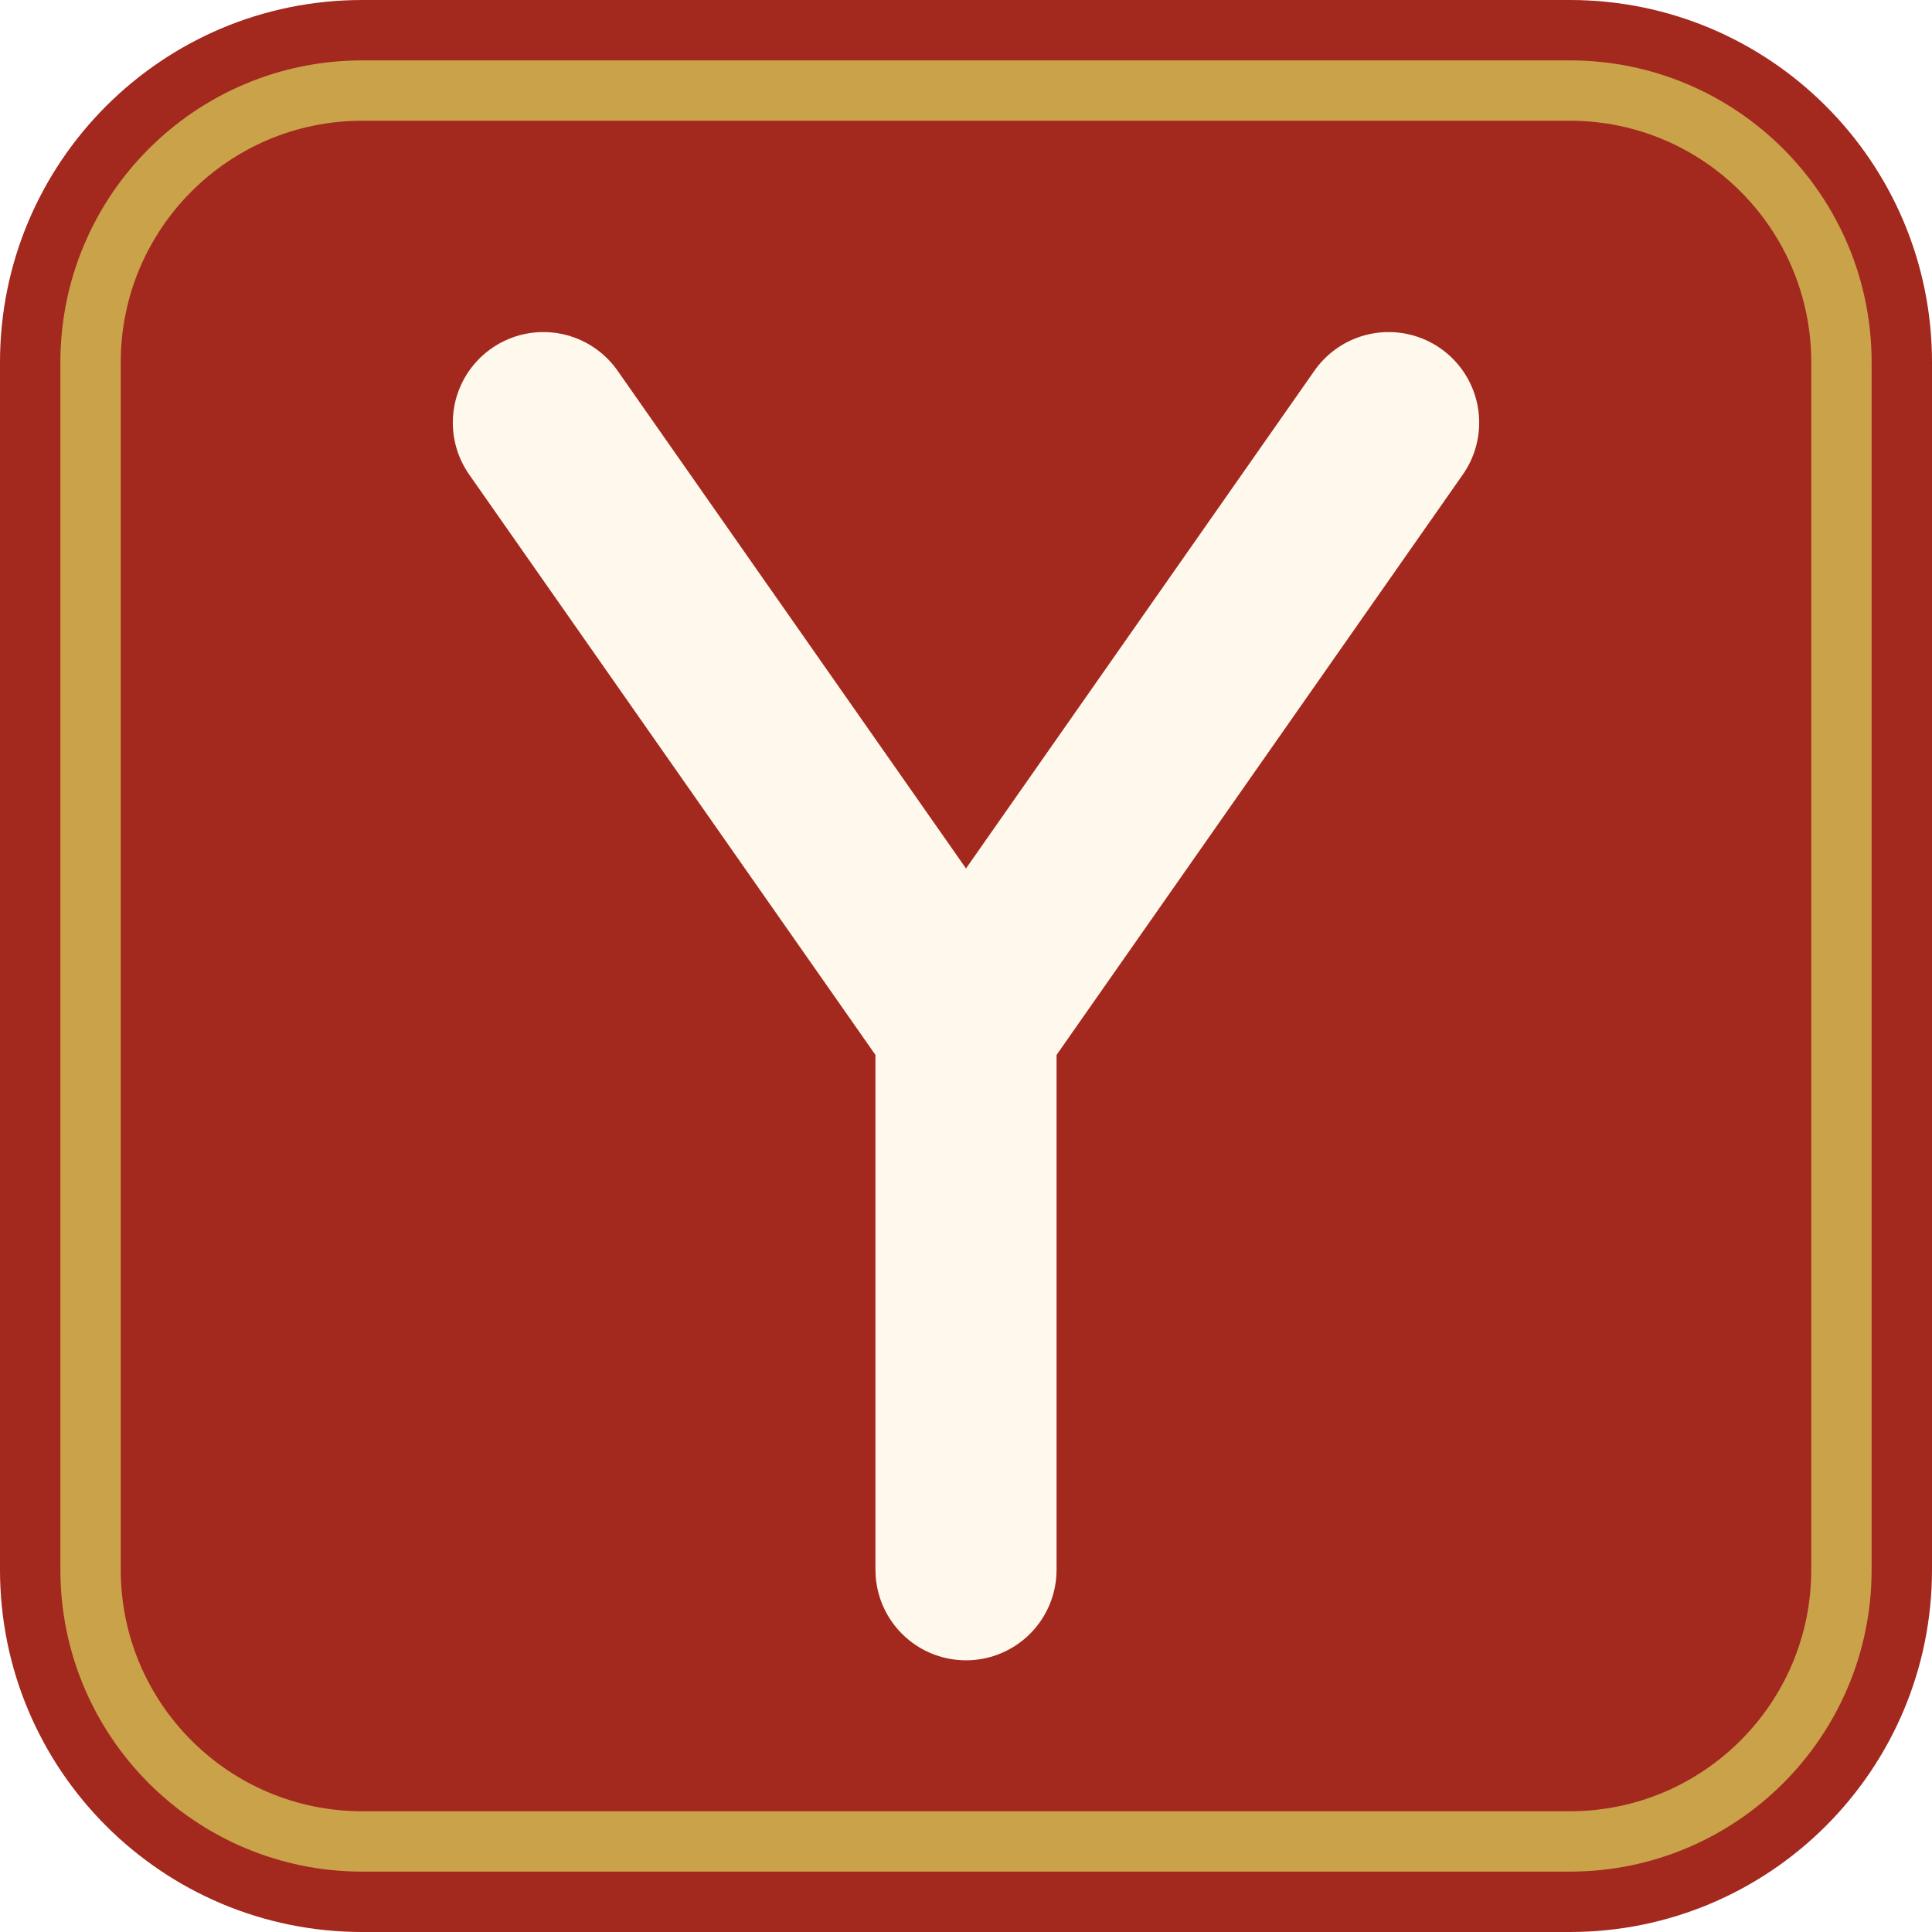
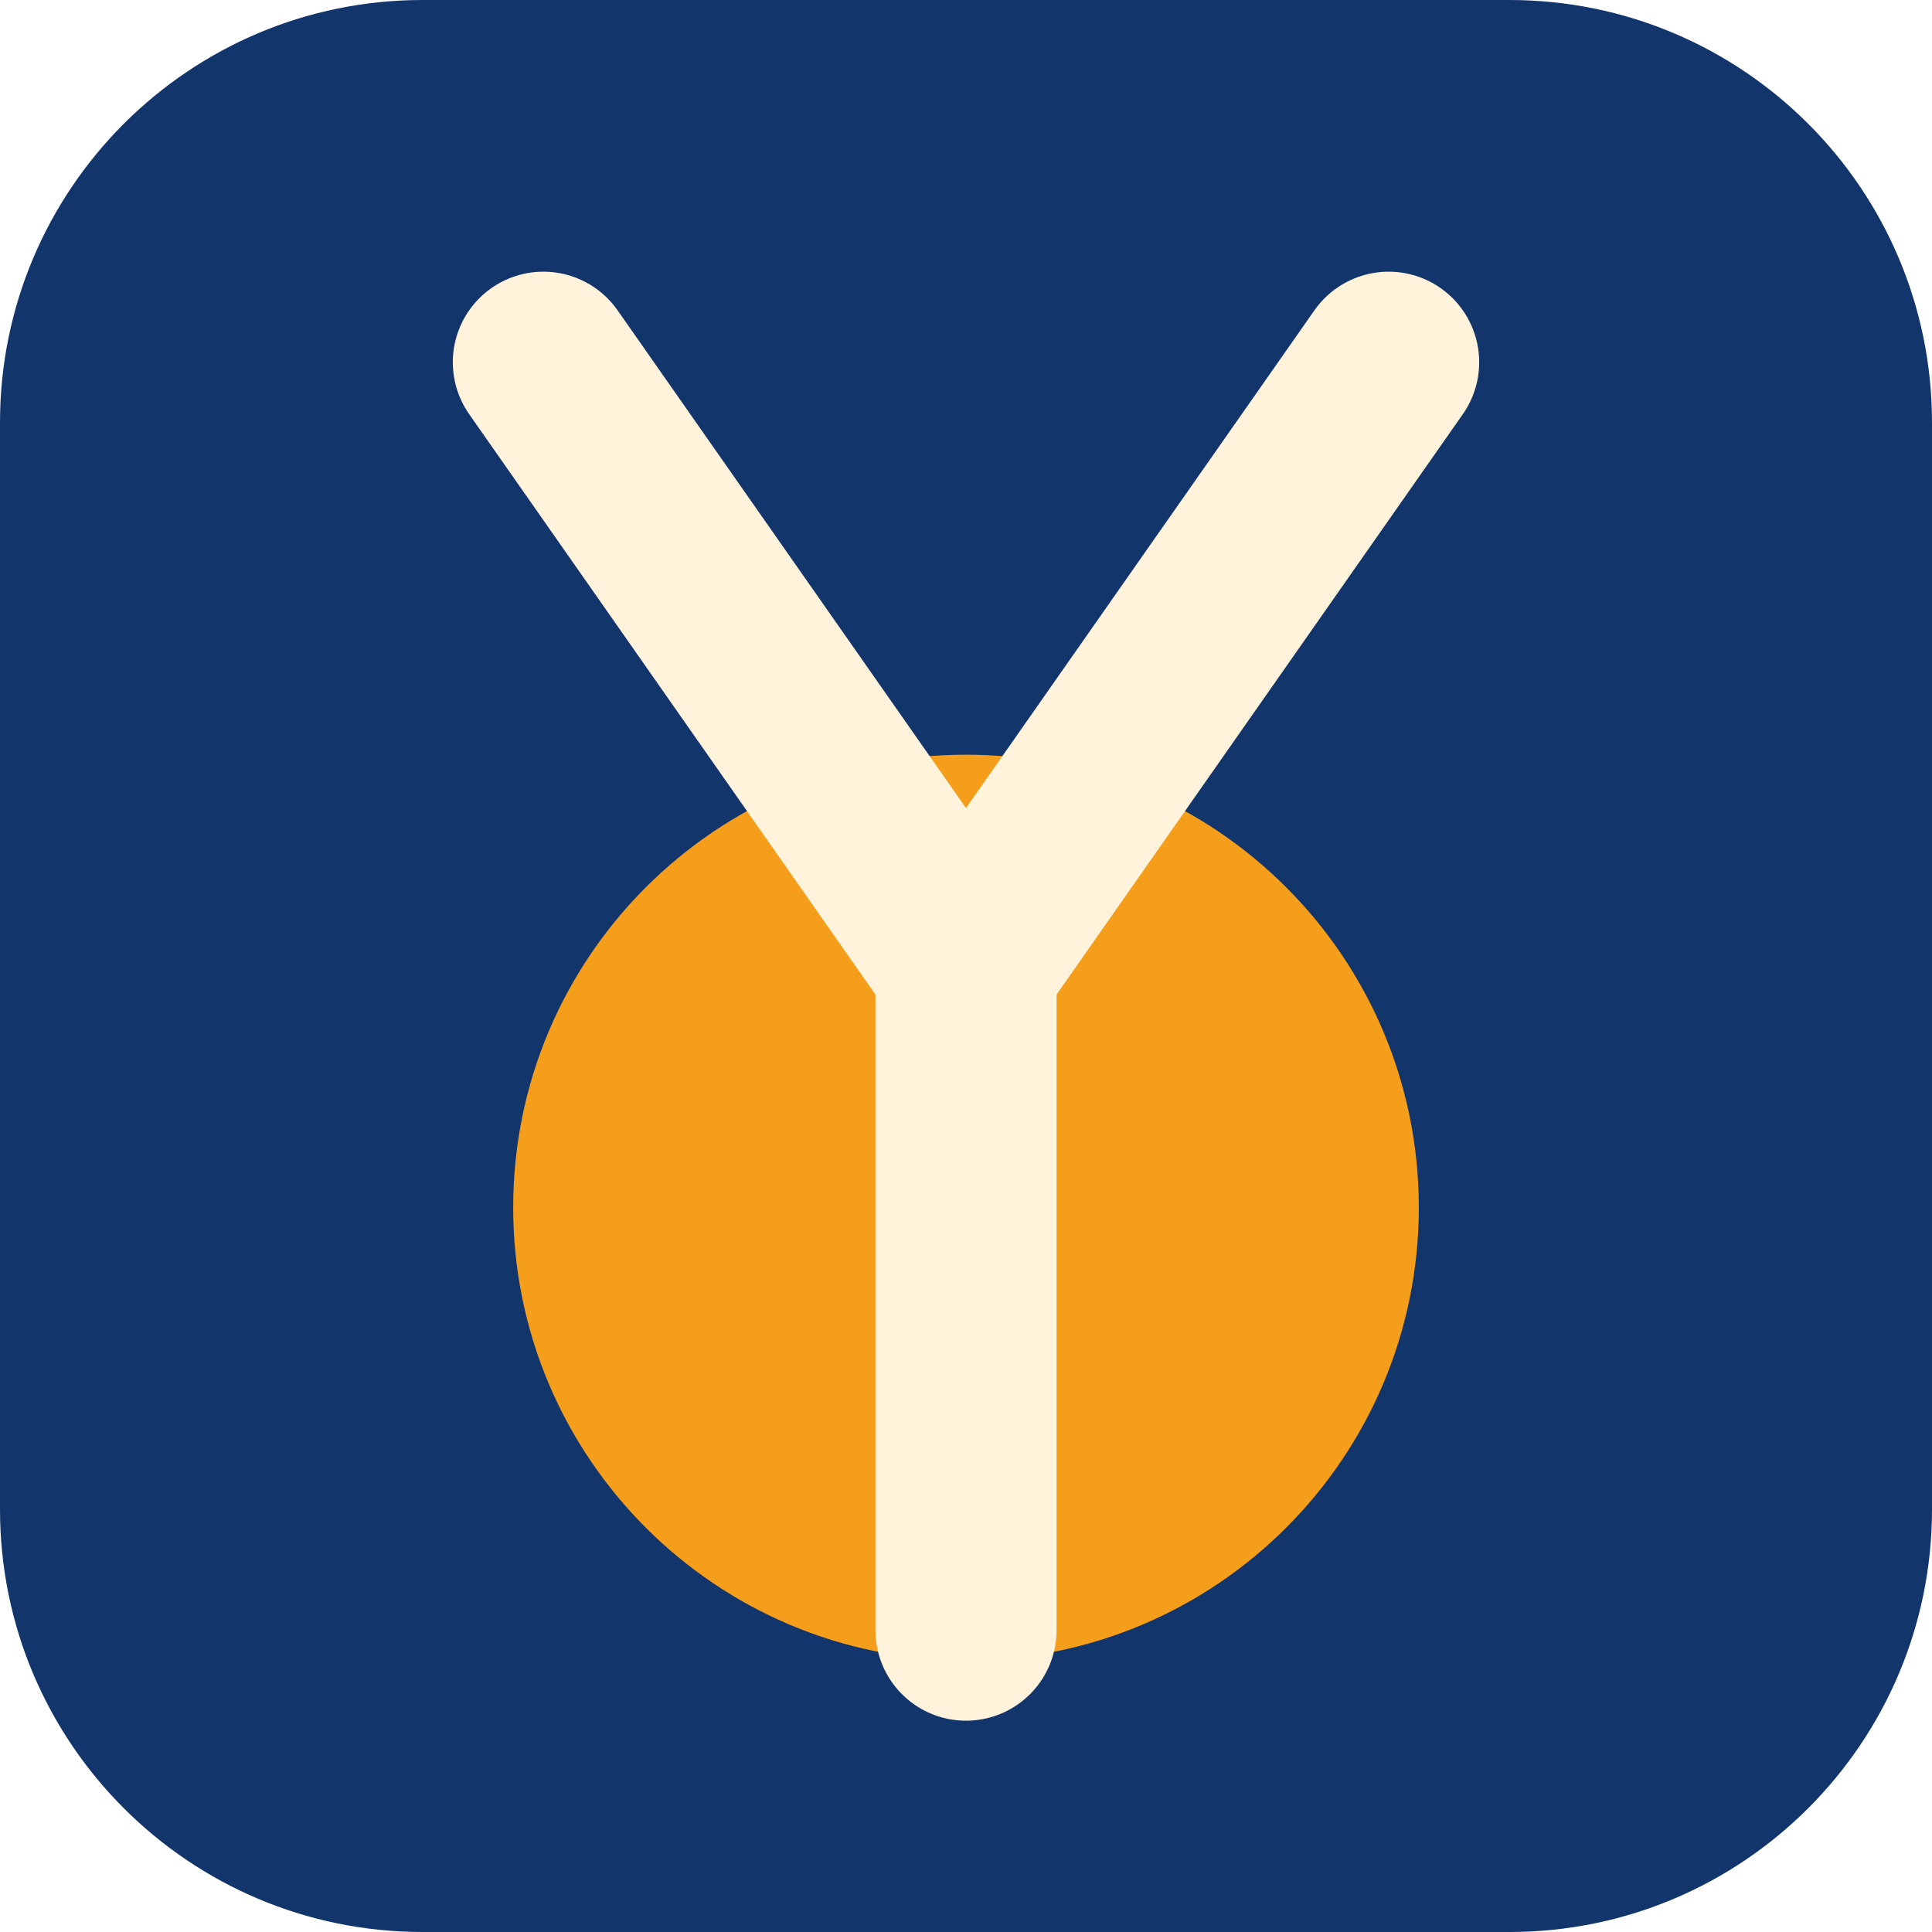
<svg xmlns="http://www.w3.org/2000/svg" viewBox="0 0 64 64">
-   <rect width="64" height="64" rx="12" fill="#A3281E" />
-   <rect x="3" y="3" width="58" height="58" rx="9" fill="none" stroke="#C9A24A" stroke-width="2" />
-   <path d="M18 14 L32 34 L46 14" fill="none" stroke="#FFF8EC" stroke-width="6" stroke-linecap="round" stroke-linejoin="round" />
-   <path d="M32 34 V52" fill="none" stroke="#FFF8EC" stroke-width="6" stroke-linecap="round" />
+   <rect width="64" height="64" rx="14" fill="#12356B" />
+   <circle cx="32" cy="40" r="15" fill="#F59E1B" />
+   <path d="M18 12 L32 32 L46 12" fill="none" stroke="#FFF3DC" stroke-width="6" stroke-linecap="round" stroke-linejoin="round" />
+   <path d="M32 32 V54" fill="none" stroke="#FFF3DC" stroke-width="6" stroke-linecap="round" />
</svg>
